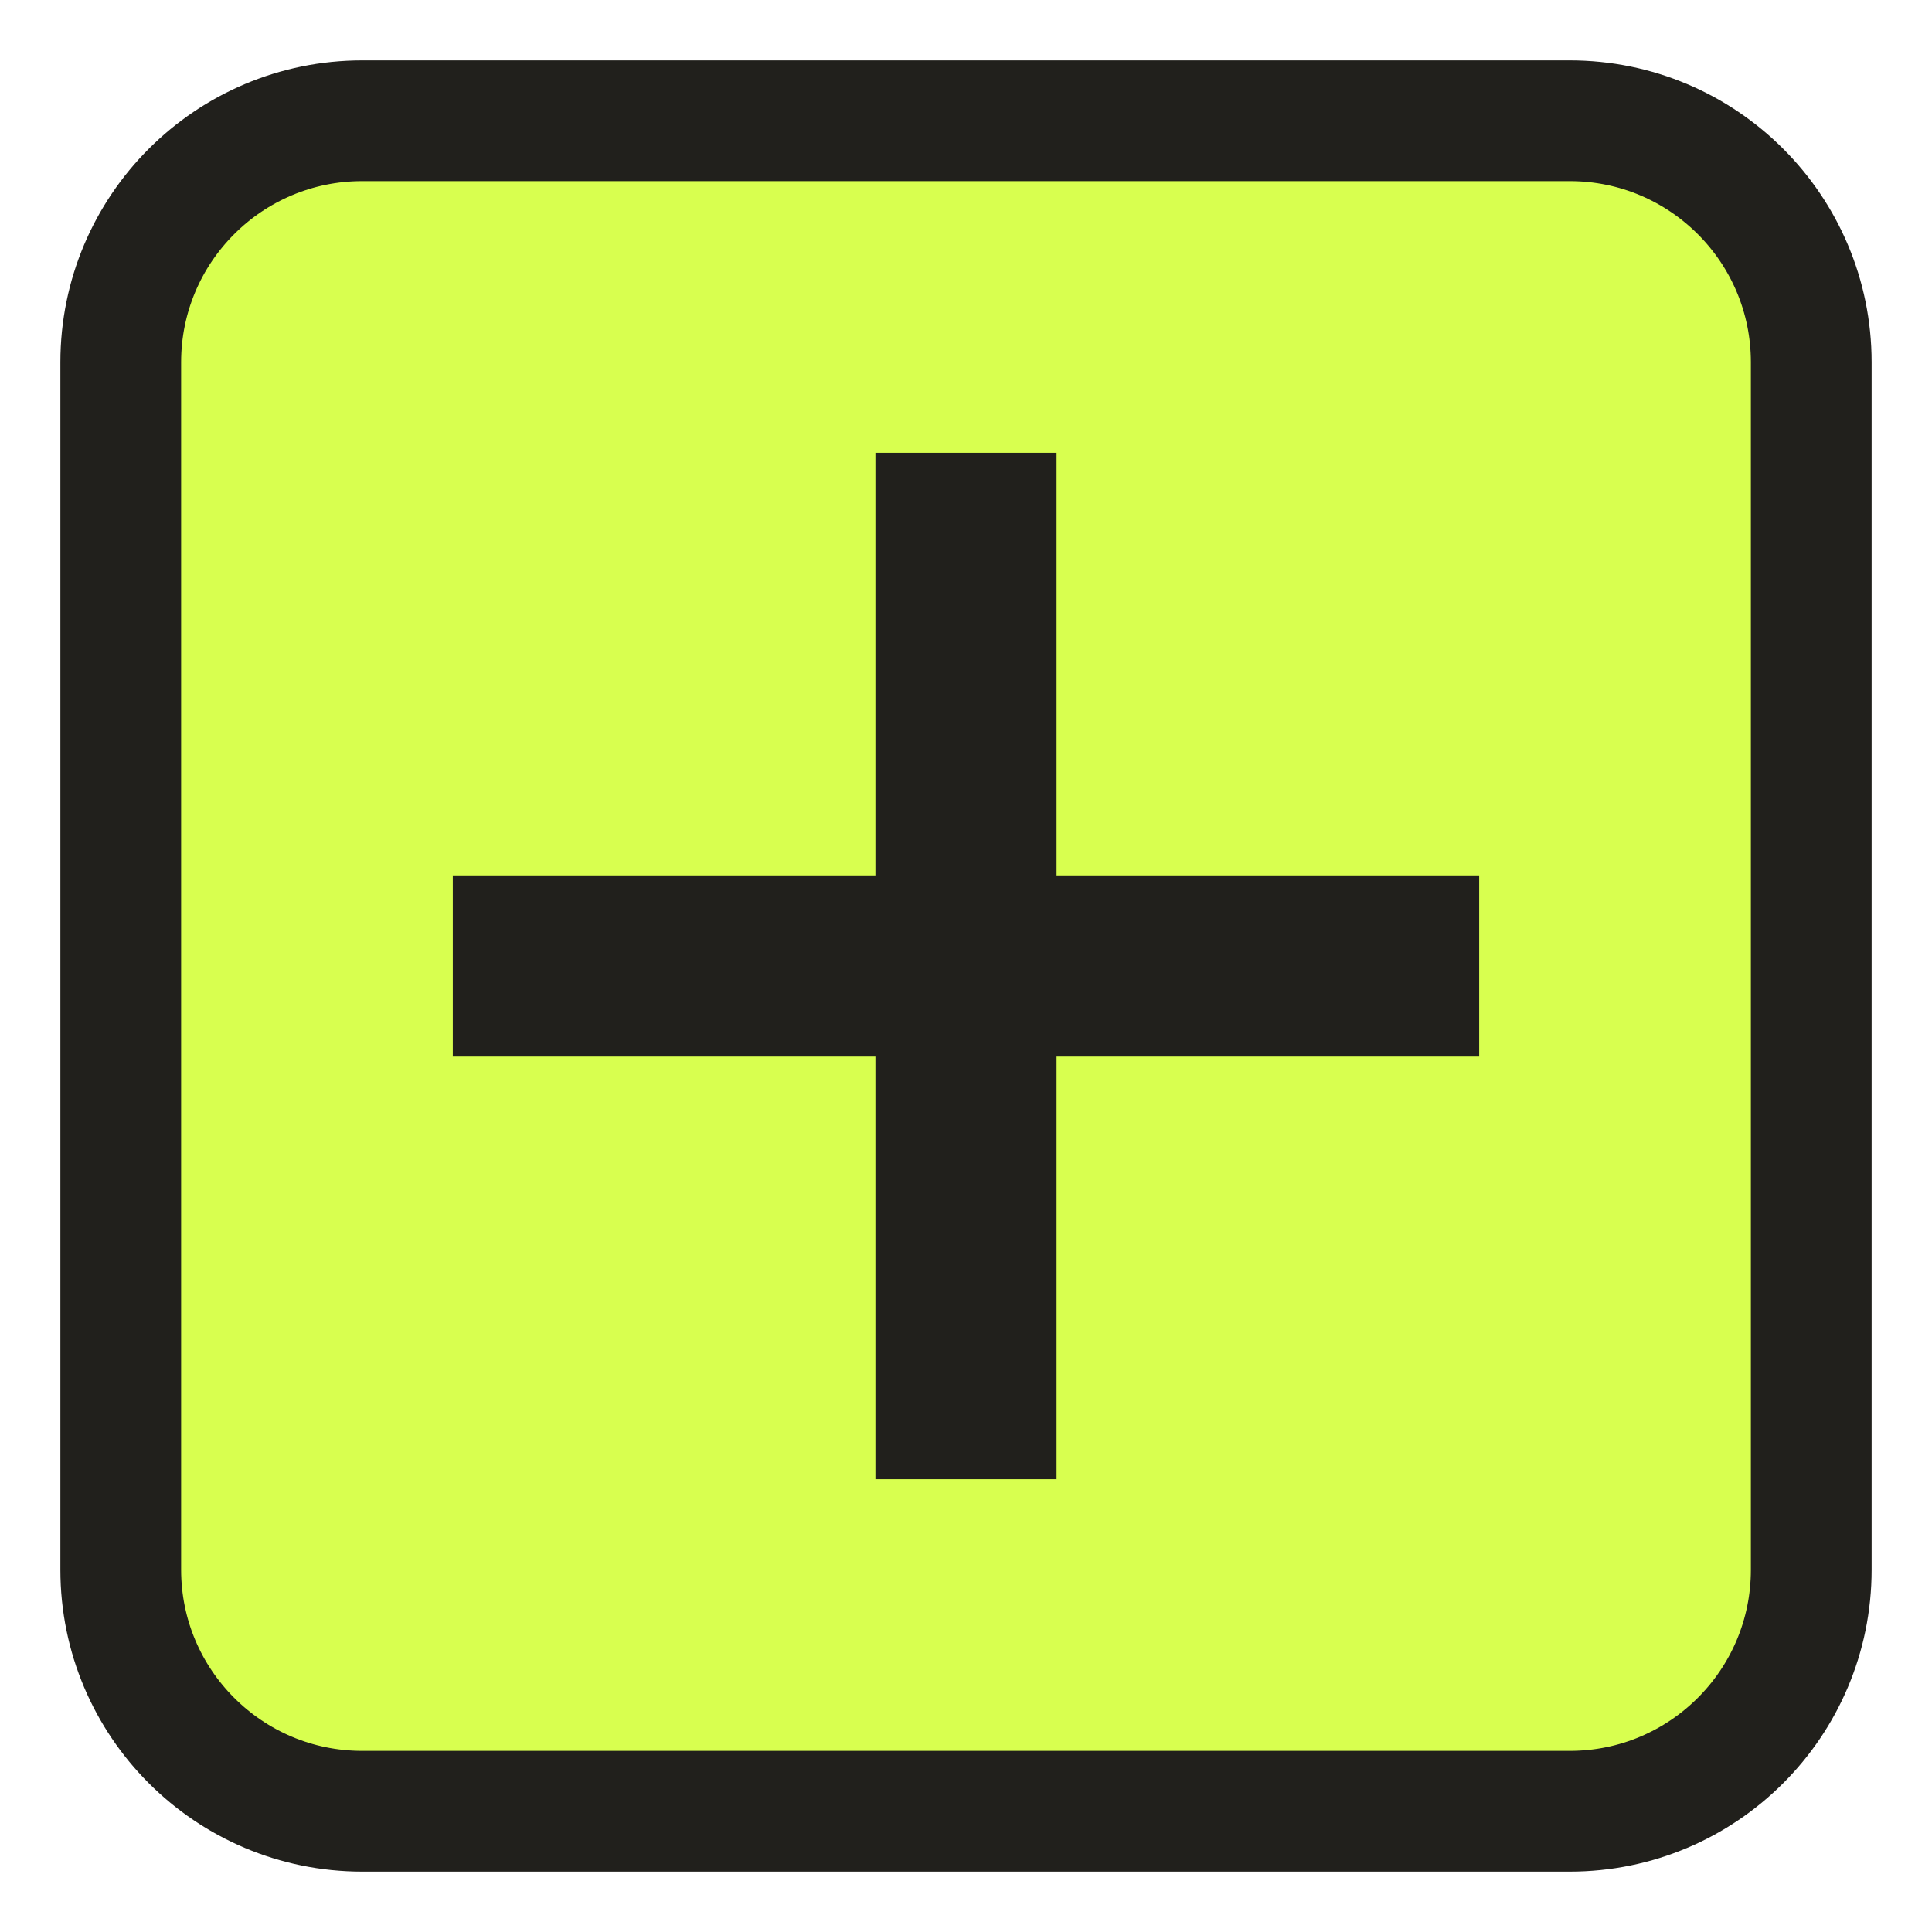
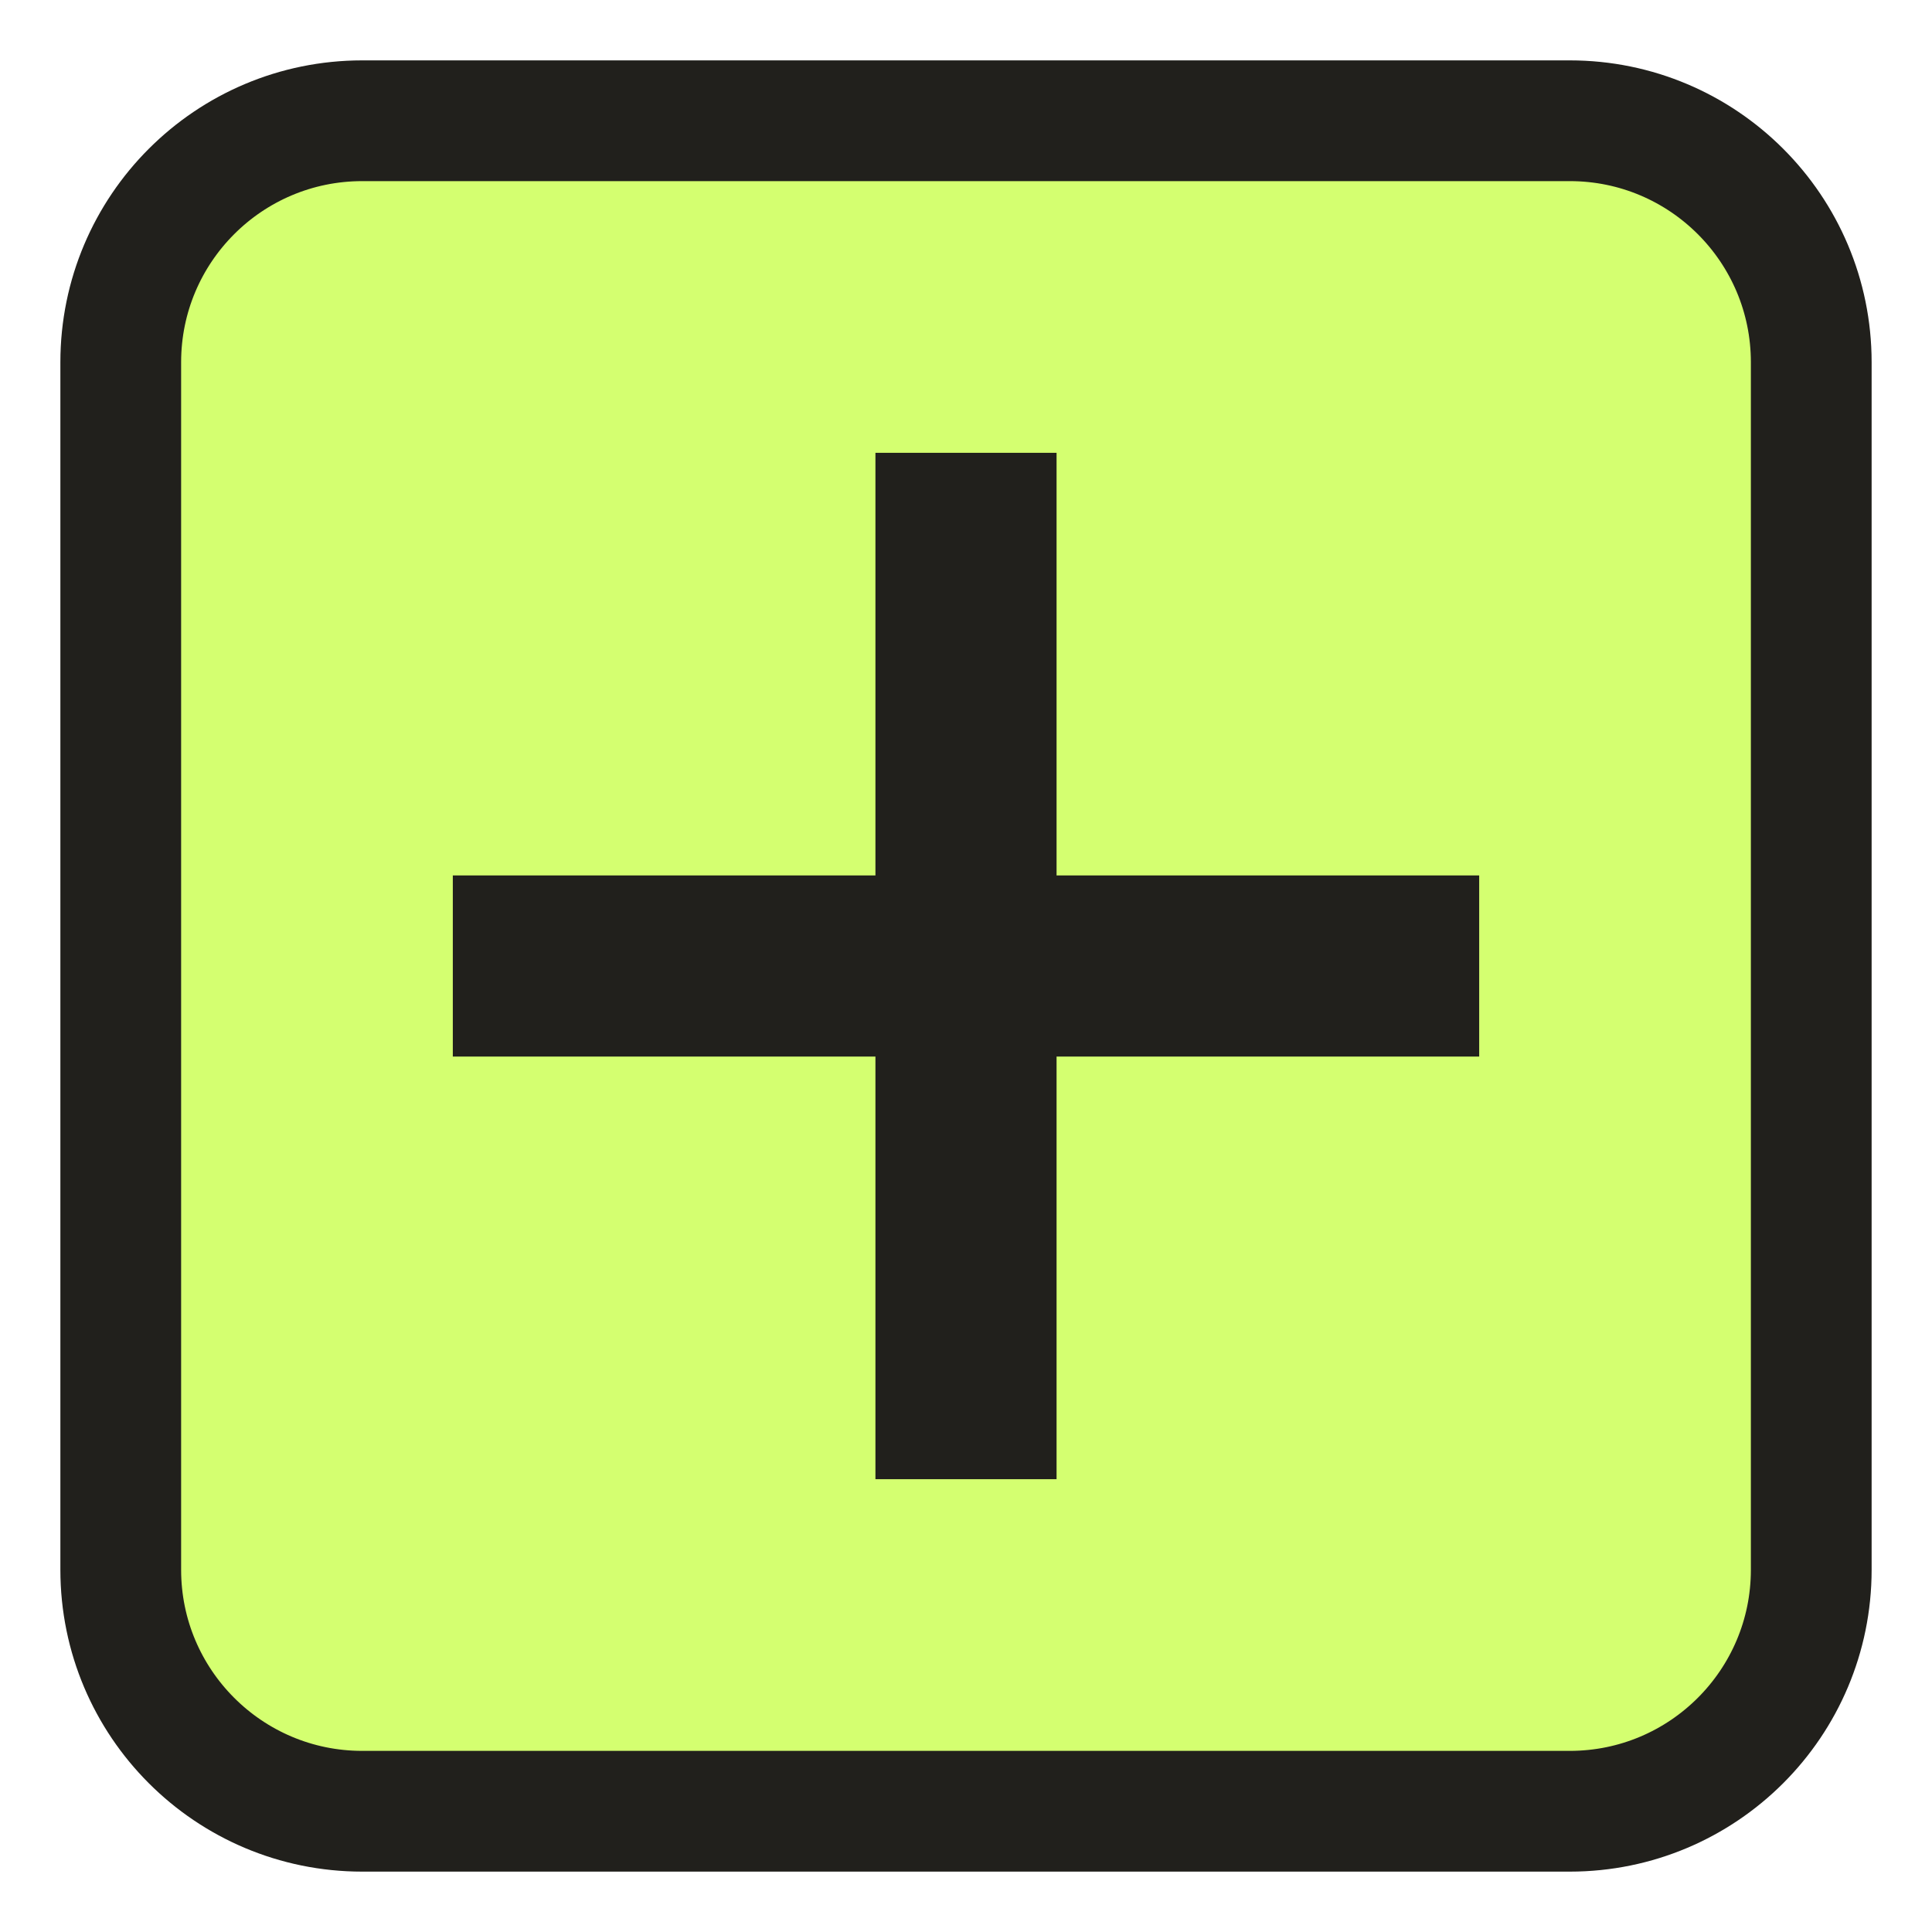
<svg xmlns="http://www.w3.org/2000/svg" viewBox="0 0 64 64">
-   <rect x="4" y="4" width="56" height="56" rx="8" fill="#d8ff4f" stroke="#21201C" stroke-width="4" />
-   <path d="M32 18v28M18 32h28" fill="none" stroke="#21201C" stroke-width="6" stroke-linecap="square" />
+   <rect x="4" y="4" width="56" height="56" rx="8" fill="#d4ff70" stroke="#21201c" stroke-width="4" />
+   <path d="M32 18v28M18 32h28" fill="none" stroke="#21201c" stroke-width="6" stroke-linecap="square" />
</svg>
